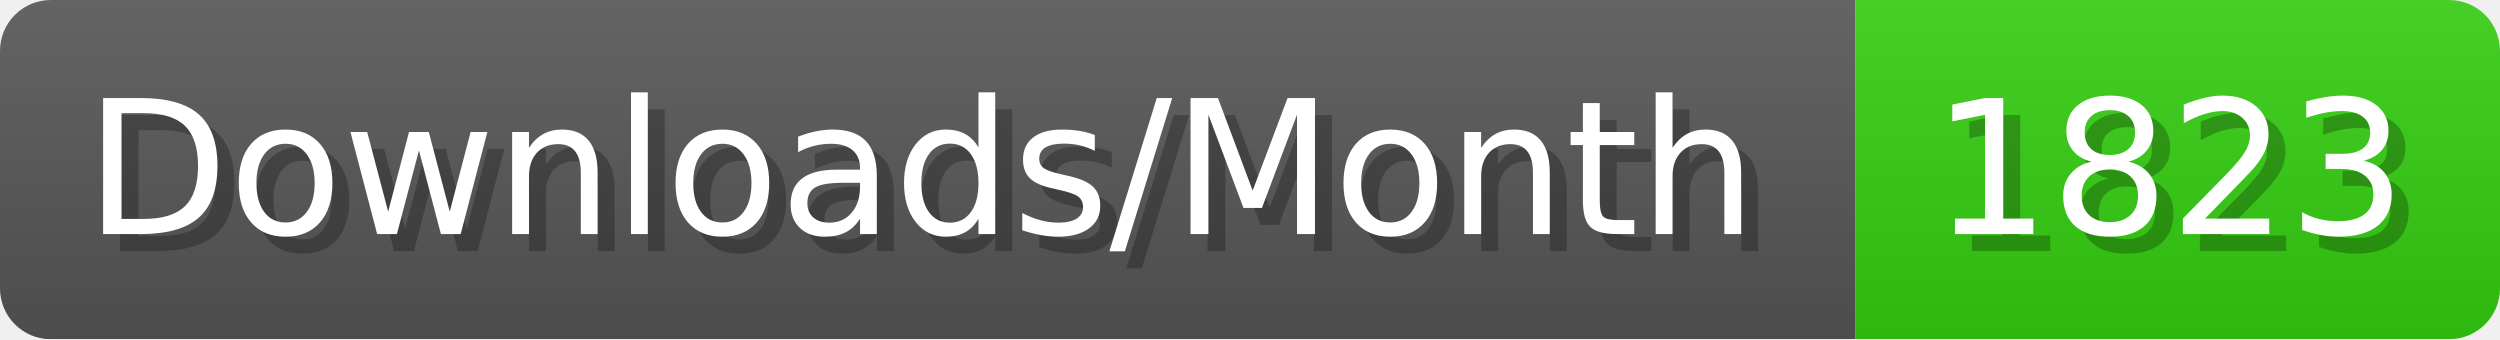
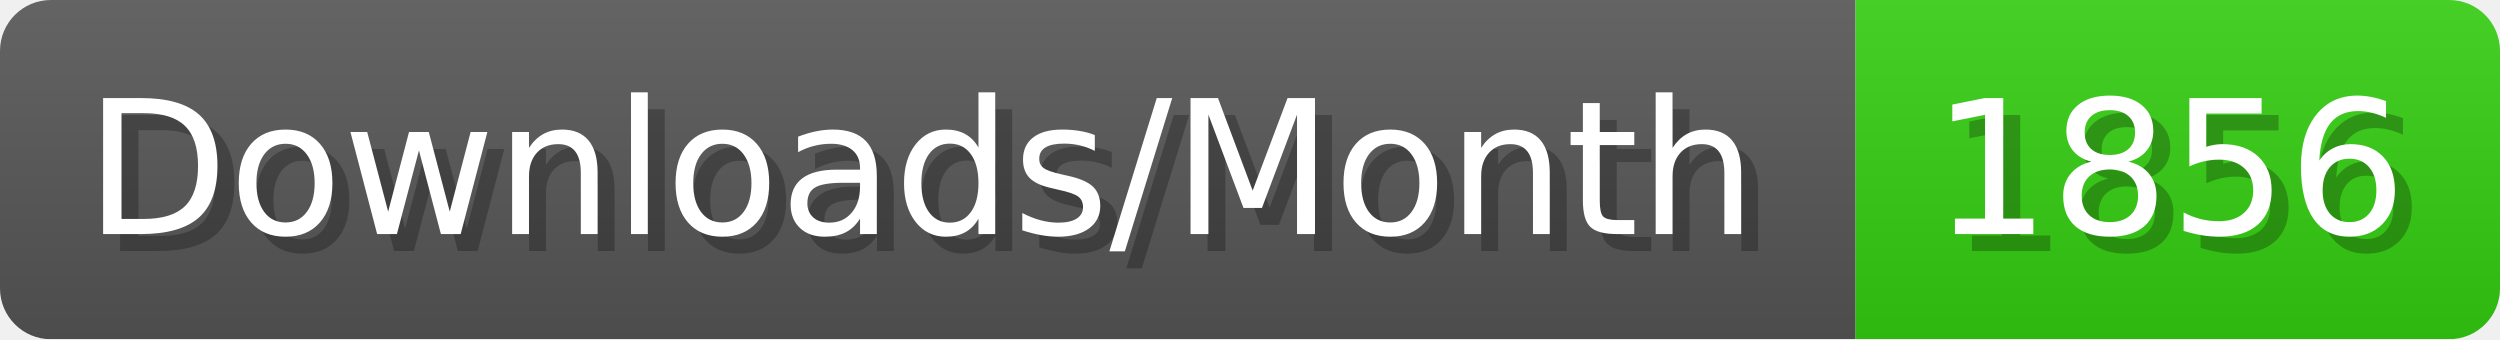
- <svg xmlns="http://www.w3.org/2000/svg" width="147.4" height="20" viewBox="0 0 1474 200" role="img" aria-label="Downloads/Month: 1823">
+ <svg xmlns="http://www.w3.org/2000/svg" width="147.4" height="20" viewBox="0 0 1474 200" role="img" aria-label="Downloads/Month: 1856">
  <linearGradient id="YlXUI" x2="0" y2="100%">
    <stop offset="0" stop-opacity=".1" stop-color="#EEE" />
    <stop offset="1" stop-opacity=".1" />
  </linearGradient>
  <mask id="JHhop">
    <rect width="1474" height="200" rx="30" fill="#FFF" />
  </mask>
  <g mask="url(#JHhop)">
    <rect width="1094" height="200" fill="#555" />
    <rect width="380" height="200" fill="#3C1" x="1094" />
    <rect width="1474" height="200" fill="url(#YlXUI)" />
  </g>
  <g aria-hidden="true" fill="#fff" text-anchor="start" font-family="Verdana,DejaVu Sans,sans-serif" font-size="110">
    <text x="60" y="148" textLength="994" fill="#000" opacity="0.25">Downloads/Month</text>
    <text x="50" y="138" textLength="994">Downloads/Month</text>
-     <text x="1149" y="148" textLength="280" fill="#000" opacity="0.25">1823</text>
-     <text x="1139" y="138" textLength="280">1823</text>
+     <text x="1149" y="148" textLength="280" fill="#000" opacity="0.25">1856</text>
+     <text x="1139" y="138" textLength="280">1856</text>
  </g>
</svg>
